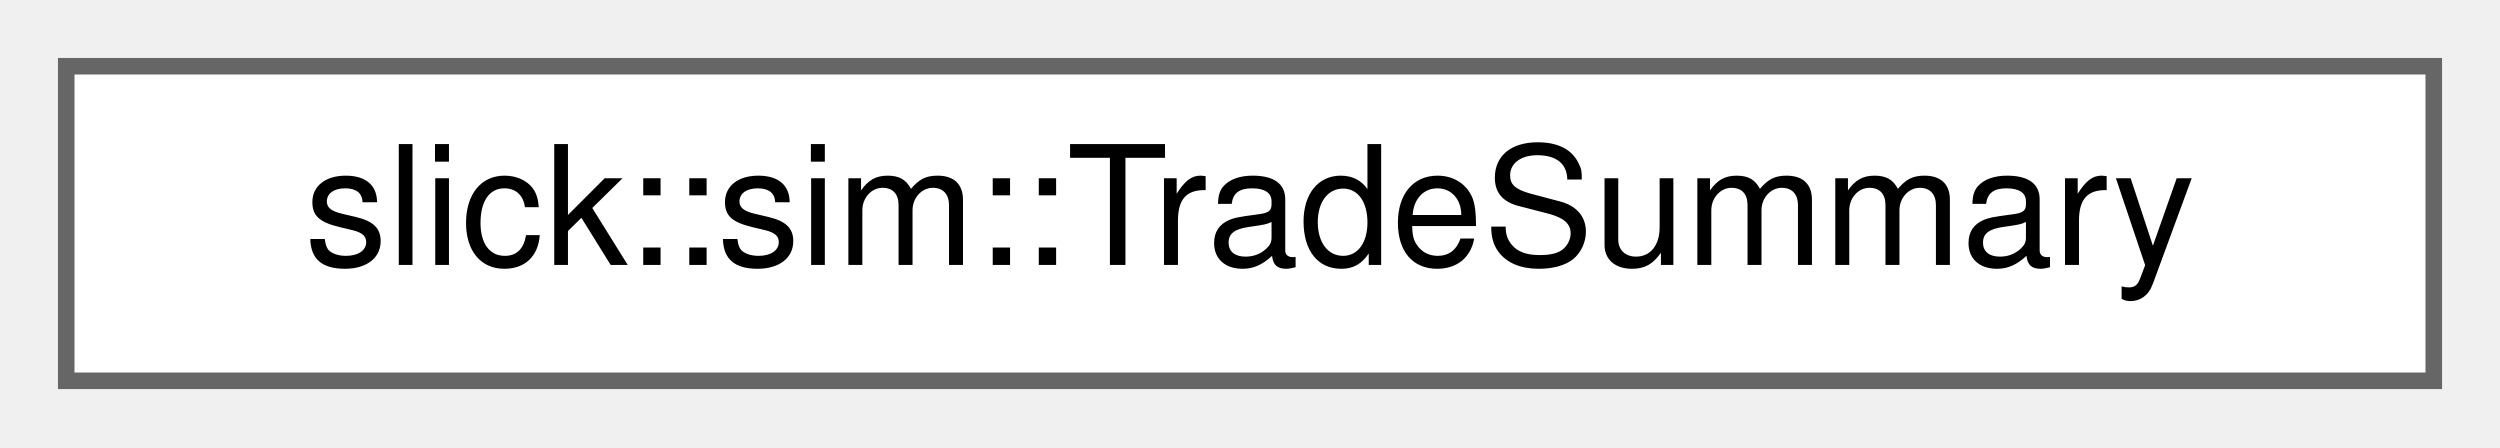
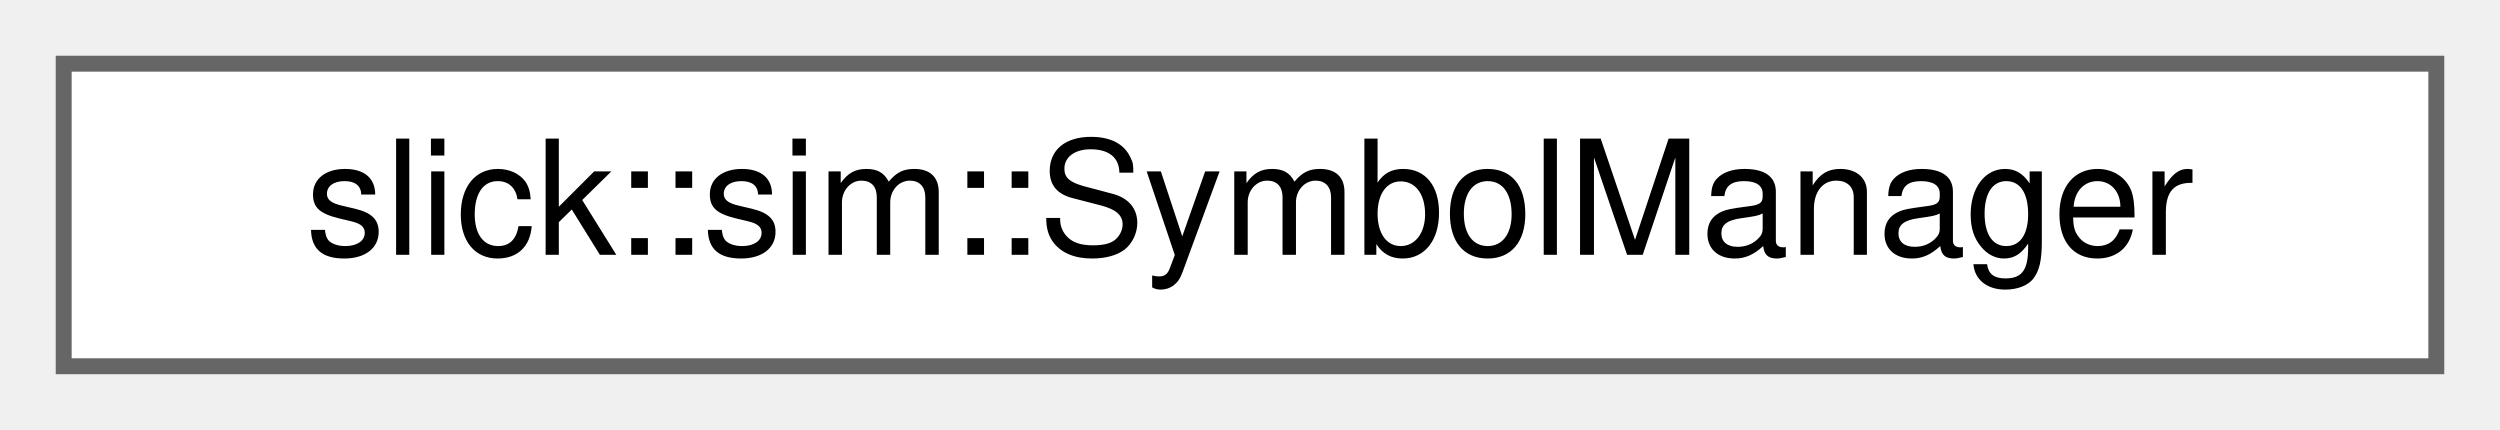
- <svg xmlns="http://www.w3.org/2000/svg" xmlns:xlink="http://www.w3.org/1999/xlink" width="151pt" height="27pt" viewBox="0.00 0.00 151.00 27.00">
+ <svg xmlns="http://www.w3.org/2000/svg" xmlns:xlink="http://www.w3.org/1999/xlink" width="157pt" height="27pt" viewBox="0.00 0.00 157.00 27.00">
  <g id="graph0" class="graph" transform="scale(1 1) rotate(0) translate(4 23)">
    <g id="Node000000" class="node">
      <g id="a_Node000000">
-         <a xlink:href="structslick_1_1sim_1_1TradeSummary.html" target="_top" xlink:title=" ">
-           <polygon fill="white" stroke="#666666" points="143,-19 0,-19 0,0 143,0 143,-19" />
-           <text text-anchor="middle" x="71.5" y="-7" font-family="Helvetica,sans-Serif" font-size="10.00">slick::sim::TradeSummary</text>
+         <a xlink:href="classslick_1_1sim_1_1SymbolManager.html" target="_top" xlink:title=" ">
+           <polygon fill="white" stroke="#666666" points="149,-19 0,-19 0,0 149,0 149,-19" />
+           <text text-anchor="middle" x="74.5" y="-7" font-family="Helvetica,sans-Serif" font-size="10.00">slick::sim::SymbolManager</text>
        </a>
      </g>
    </g>
  </g>
</svg>
